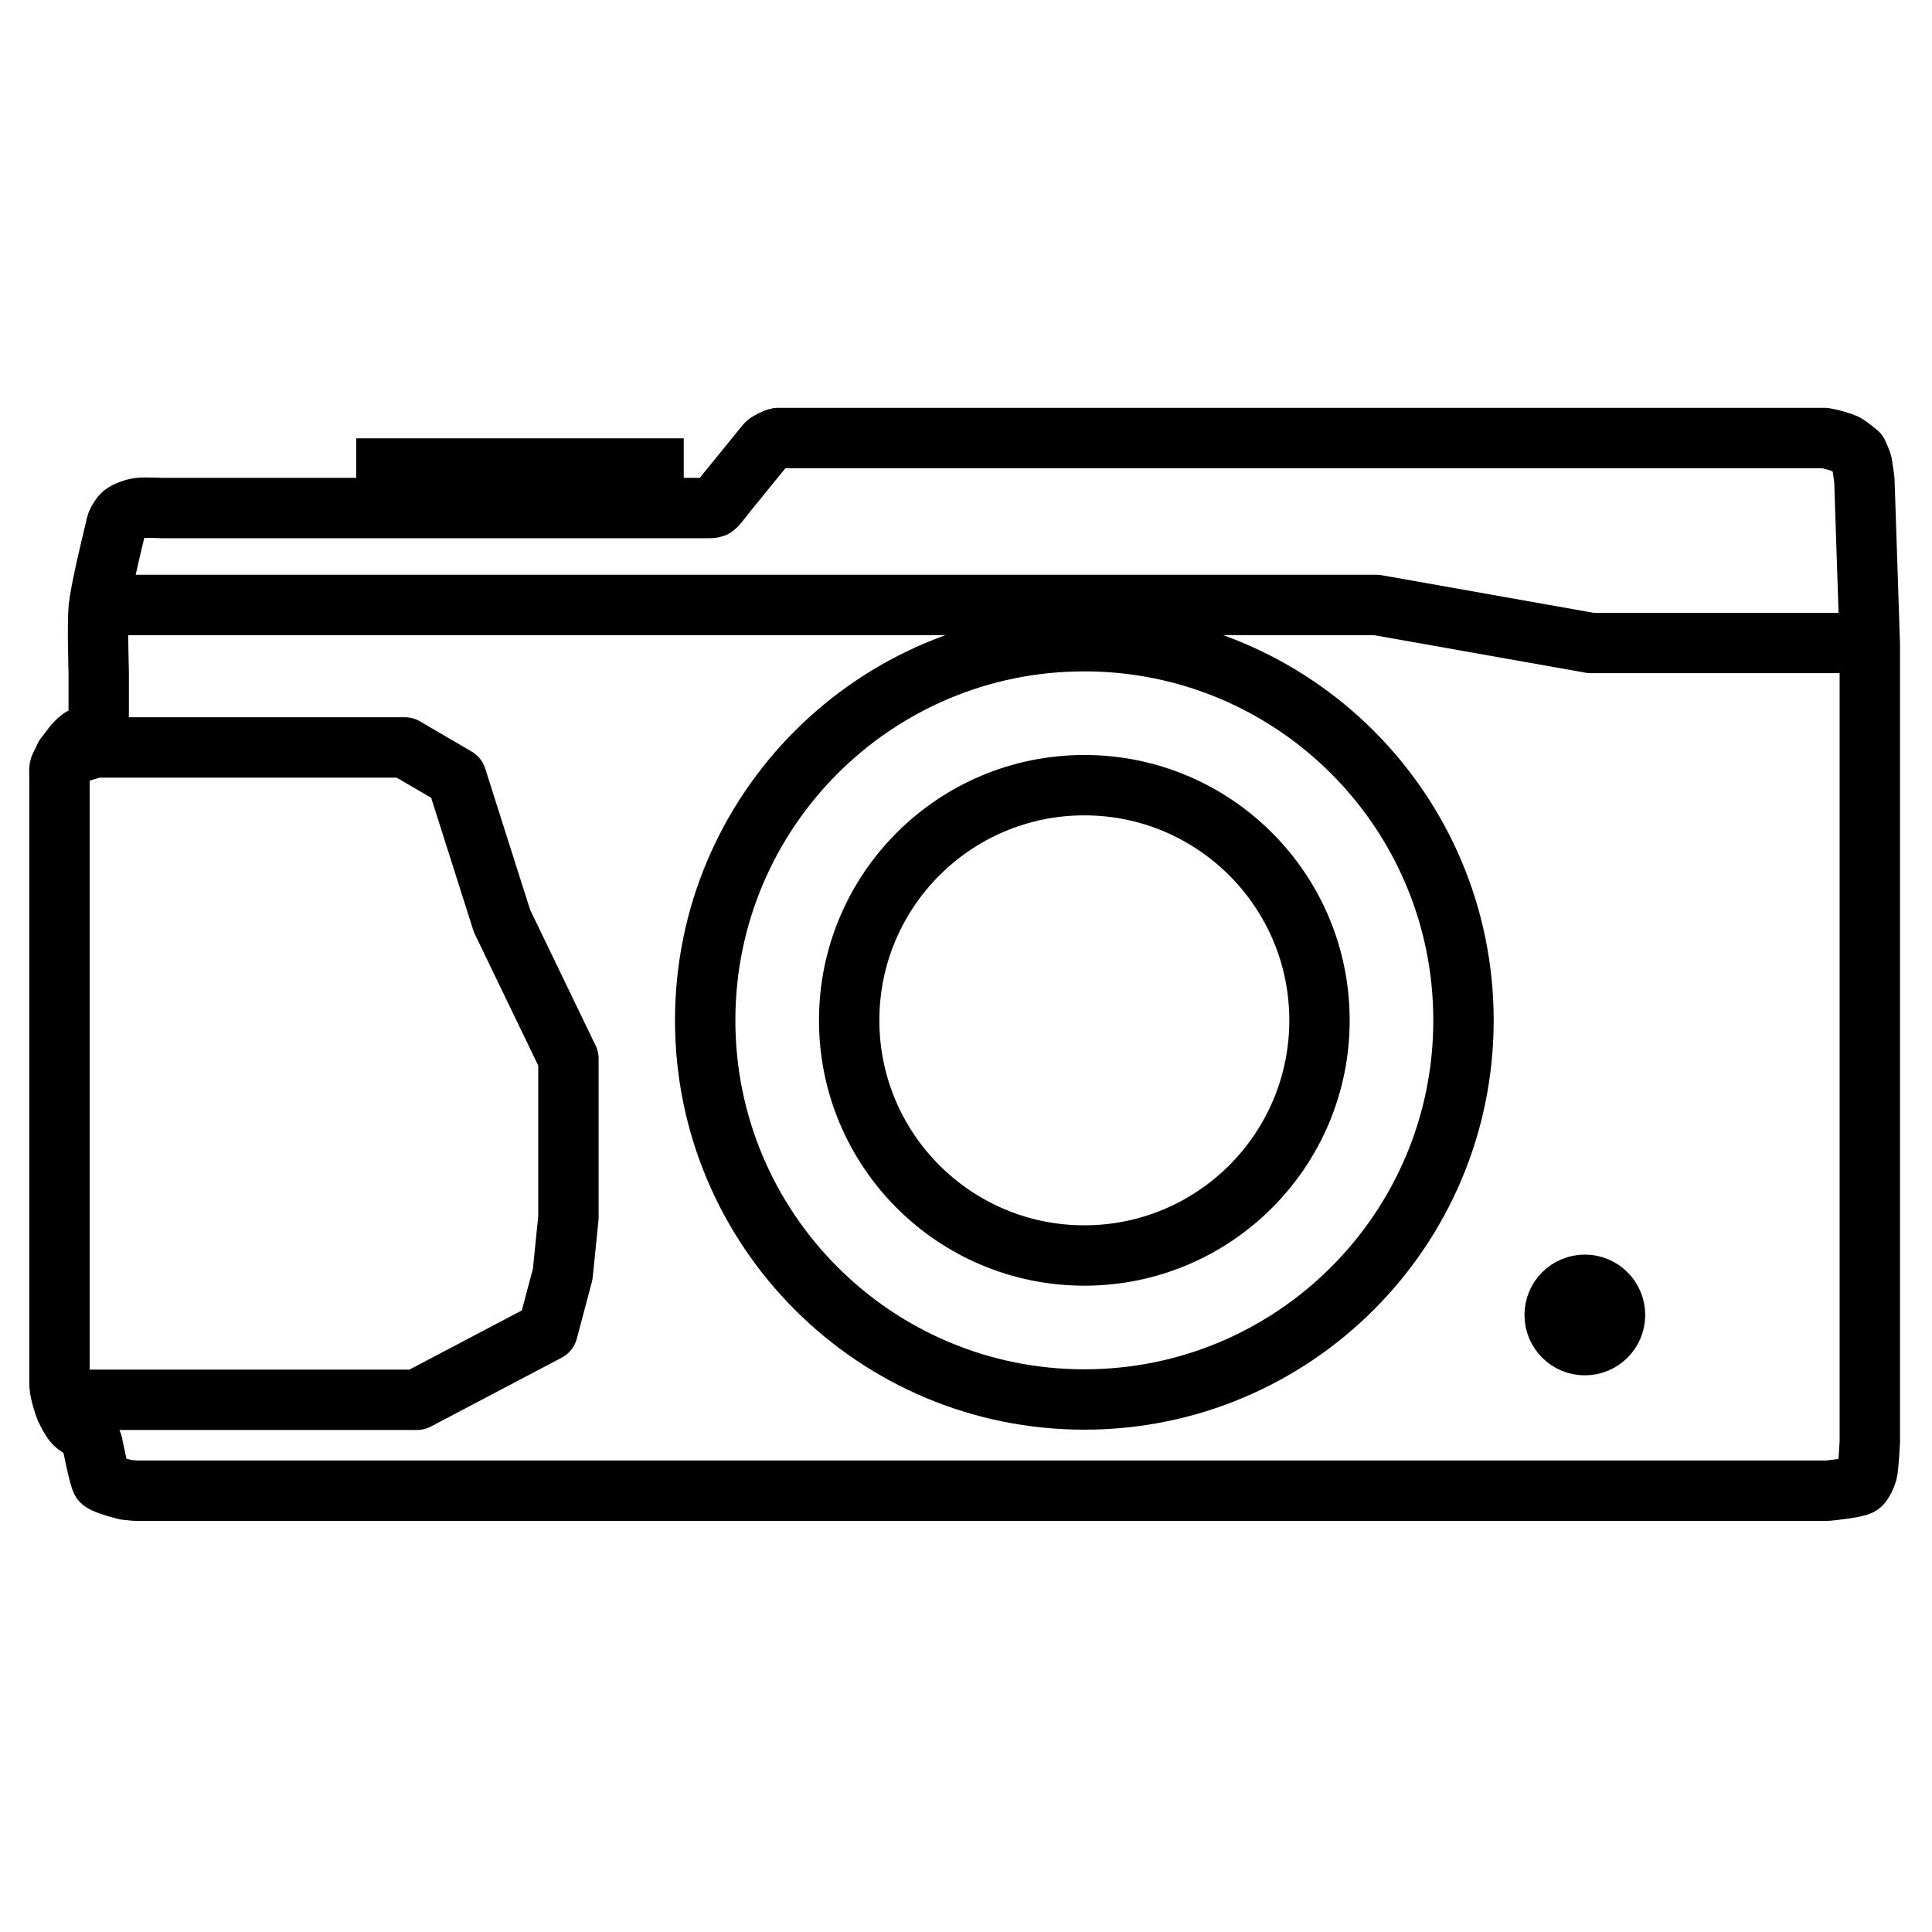
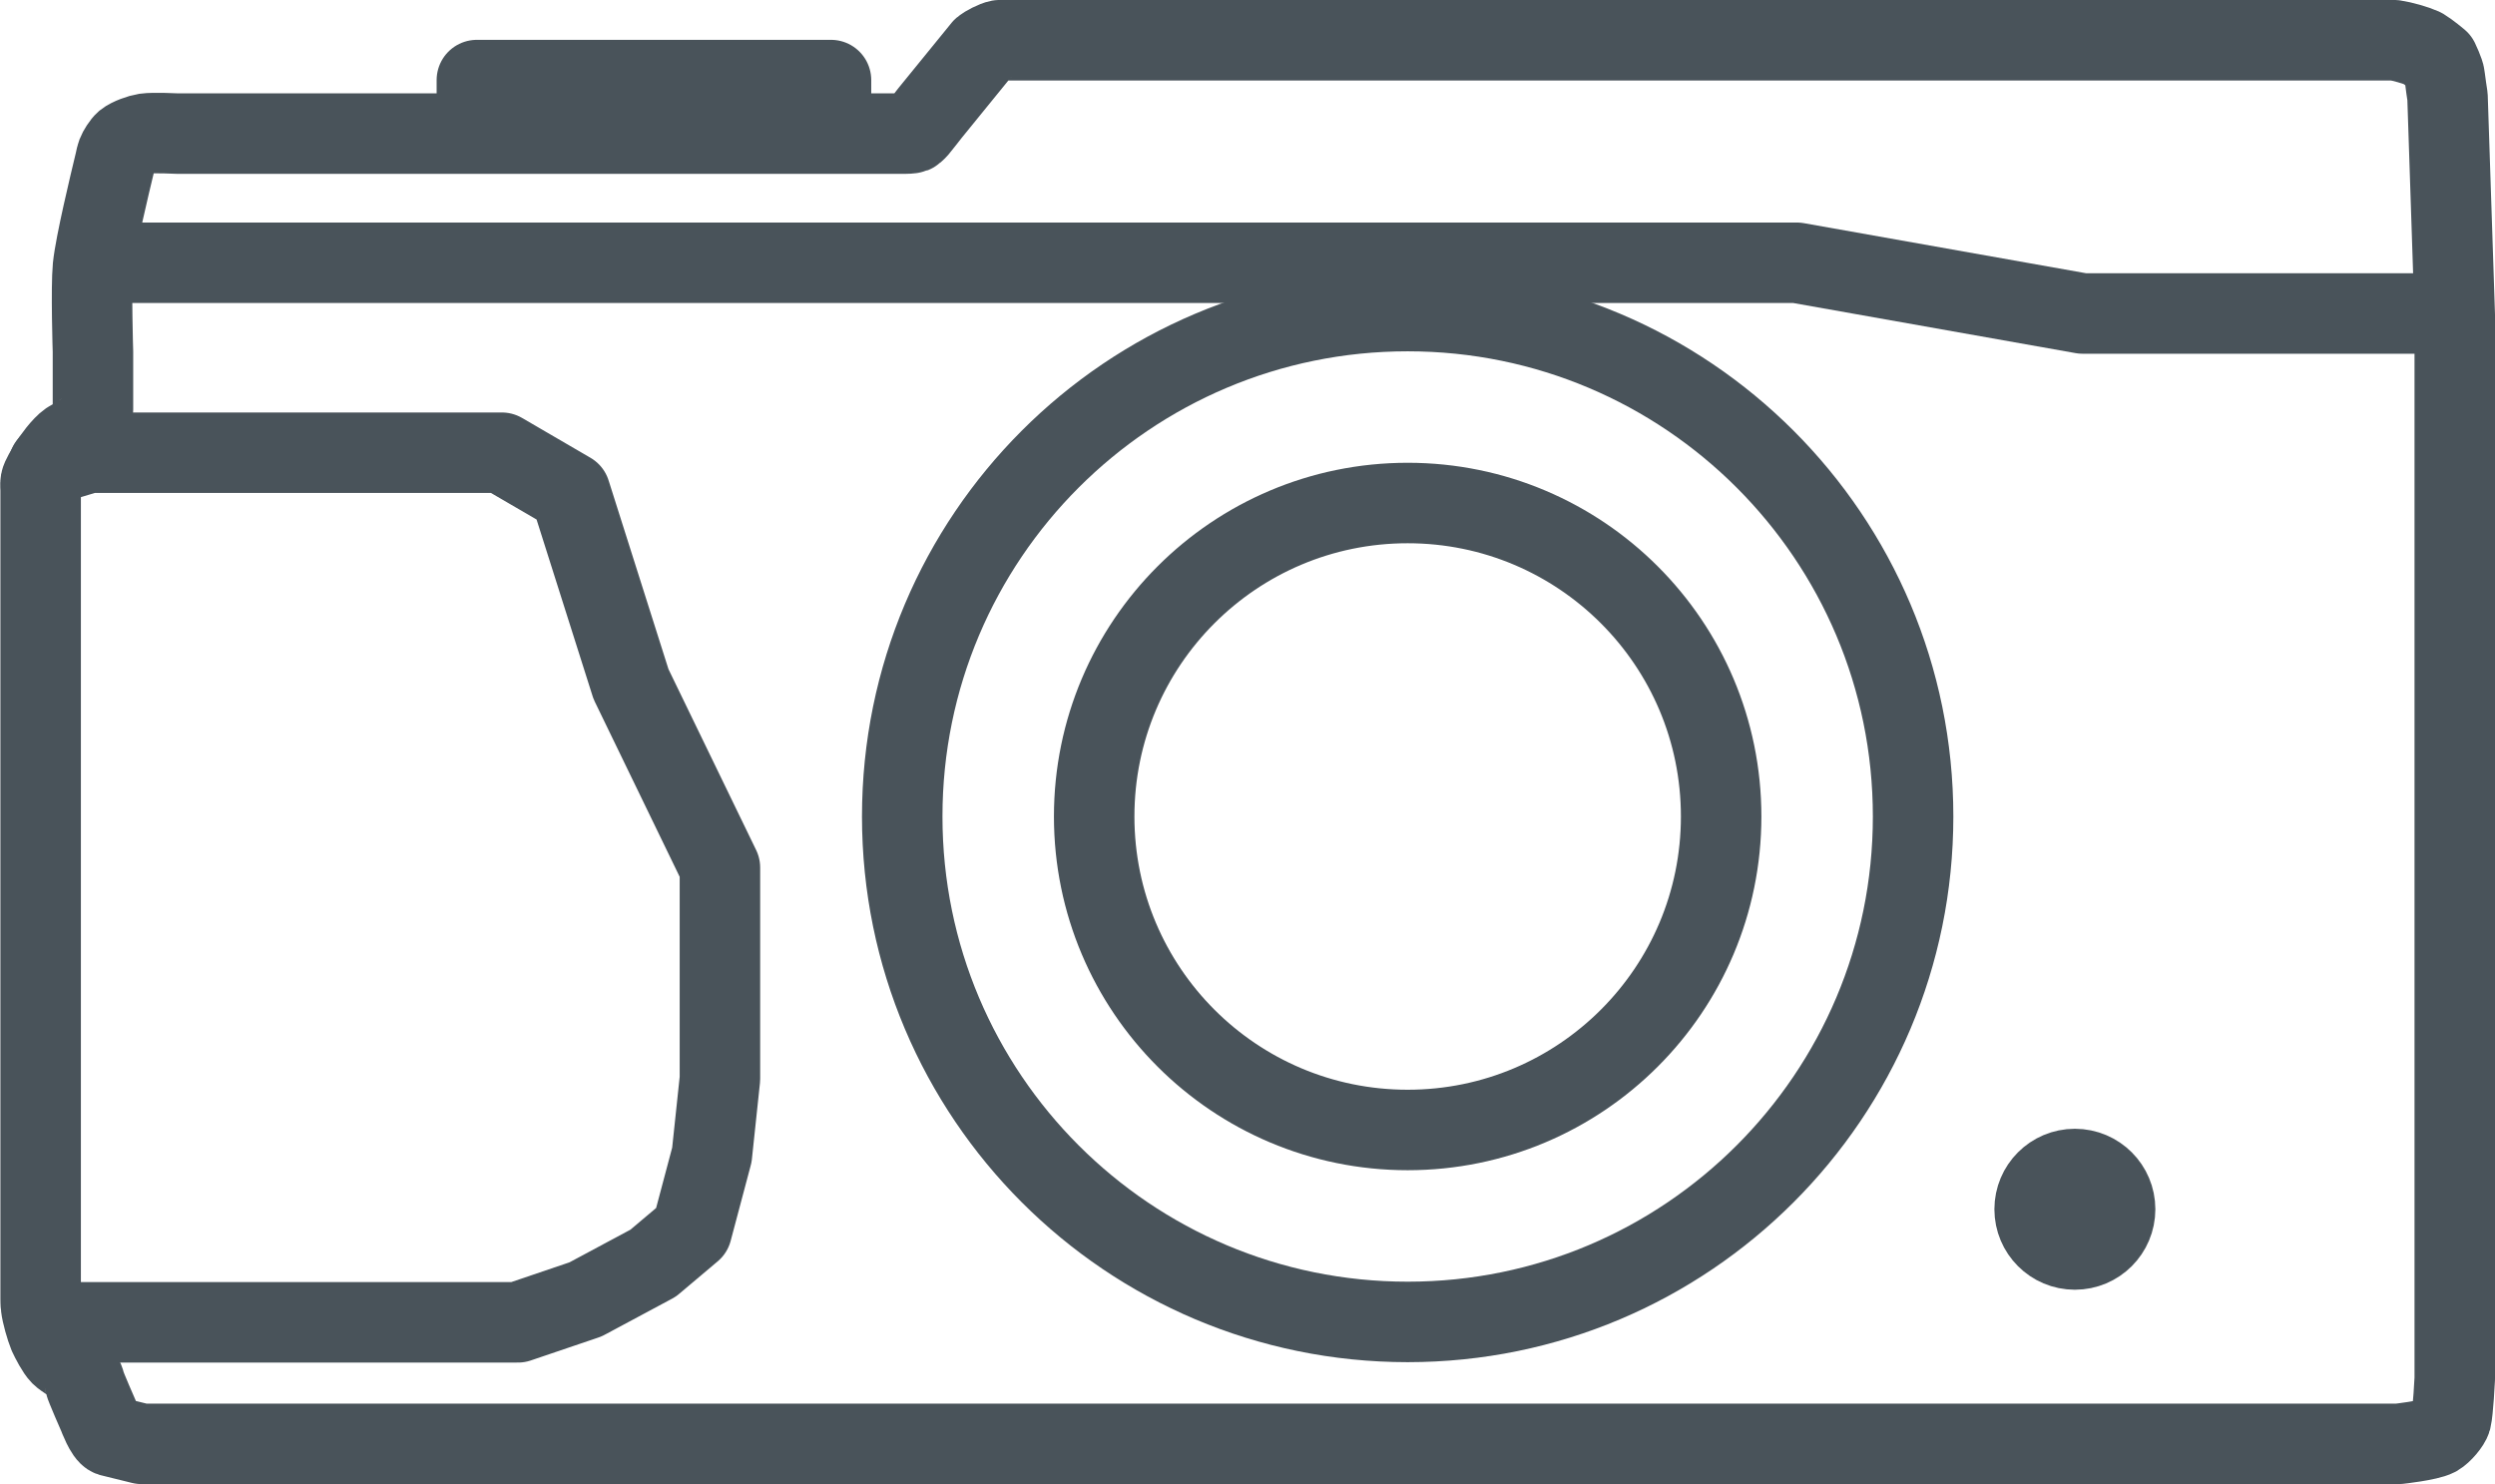
- <svg xmlns="http://www.w3.org/2000/svg" version="1.1" class="svg-fxe2" x="0px" y="0px" viewBox="0 0 640 640" enable-background="new 0 0 640 640" xml:space="preserve">
+ <svg xmlns="http://www.w3.org/2000/svg" version="1.1" class="svg-fxe2" x="0px" y="0px" viewBox="0 0 620 368.7" enable-background="new 0 0 620 368.7" xml:space="preserve">
  <g class="camera">
-     <circle class="outer_lens" fill="none" stroke="#000000" stroke-width="20" stroke-linecap="round" stroke-linejoin="round" stroke-miterlimit="10" cx="359.2" cy="338" r="125.6" />
-     <path class="body" fill="none" stroke="#000000" stroke-width="20" stroke-linecap="round" stroke-linejoin="round" stroke-miterlimit="10" d="     M257.7,145.1C257.7,145.1,257.7,145.1,257.7,145.1c0,0,0.4,0,1,0c13.7,0,160.8,0,160.8,0h165.8c0,0,16.7,0,19.1,0     c2,0.3,5.2,1.2,7,2c1.5,0.9,4,3,4,3s1.4,2.9,1.5,4c0.2,1.1,0.7,5,0.7,5h0l1.8,54.3v3v261.3c0,0-0.4,8.1-0.9,10.1     c-0.3,1.1-1.3,3.3-2.1,4c-1.2,1.1-11,2-11,2H44.7l-3-0.3c0,0-2.3-0.6-3-0.8c-1.3-0.4-4-1.2-5-2c-0.7-0.6-2.9-11.4-3-12.1     c-0.1-0.7-1.3-3.2-2-4c-0.8-0.9-3.1-2.1-4-3c-1-1-2.4-3.7-3-5c-0.7-1.7-1.7-5.2-1.9-7c-0.1-0.5-0.1-2-0.1-2v-201c0,0-0.1-1.5,0-2     c0.2-1.1,1.5-3.1,2-4c1-1.7,3.4-4.9,5-6c0.7-0.4,2.1-1.2,2.8-1.7c0.7-0.4,1.9-1.5,2.2-2.3c0.4-1,1-4,1-4v-14.1c0,0-0.5-15.9,0-21.1     c0.6-5.8,4.2-20.7,5.5-26.1c0.3-1.3,0.3-1.5,0.5-2c0.3-0.8,1.3-2.4,2-3c1.1-0.9,3.7-1.8,5-2c2-0.3,8,0,8,0h177.9h3     c0,0,1.4,0,1.9-0.2c0.4-0.2,1.2-1.1,1.2-1.1c0.6-0.7,3-3.8,3-3.8s12.5-15.4,13.1-16.1C254.3,146.5,256.6,145.3,257.7,145.1z" />
-     <polyline class="top_line" fill="none" stroke="#000000" stroke-width="20" stroke-linejoin="round" stroke-miterlimit="10" points="     33,200.4 456,200.4 527,213 619.5,213  " />
-     <polyline class="grip" fill="none" stroke="#000000" stroke-width="20" stroke-linecap="round" stroke-linejoin="round" stroke-miterlimit="10" points="     21.5,463.7 138.1,463.7 181.4,440.9 186.4,422.1 188.3,403.3 188.3,350.7 166.3,305.1 151.2,257.6 134.1,247.6 31.6,247.6      21.5,250.6  " />
-     <circle class="inner_lens" fill="none" stroke="#000000" stroke-width="20" stroke-linecap="round" stroke-linejoin="round" stroke-miterlimit="10" cx="359.2" cy="338" r="77.9" />
-     <line class="dial" fill="none" stroke="#000000" stroke-width="20" stroke-linecap="square" stroke-linejoin="round" stroke-miterlimit="10" x1="216.5" y1="155.2" x2="128" y2="155.2" />
-     <circle class="switch" stroke="#000000" stroke-width="20" stroke-linejoin="round" stroke-miterlimit="10" cx="525" cy="435.6" r="10" />
+     <circle class="outer_lens" fill="none" stroke="#49535A" stroke-width="20" stroke-linecap="round" stroke-linejoin="round" stroke-miterlimit="10" cx="349.8" cy="202.9" r="125.6" />
+     <path class="body" fill="none" stroke="#49535A" stroke-width="20" stroke-linecap="round" stroke-linejoin="round" stroke-miterlimit="10" d="     M248.3,10L248.3,10c0,0,0.4,0,1,0c13.7,0,160.8,0,160.8,0h165.8c0,0,16.7,0,19.1,0c2,0.3,5.2,1.2,7,2c1.5,0.9,4,3,4,3     s1.4,2.9,1.5,4s0.7,5,0.7,5h0l1.8,54.3v3v261.3c0,0-0.4,8.1-0.9,10.1c-0.3,1.1-2.2,3.4-3.6,4.2c-2.1,1.1-9.5,1.9-9.5,1.9H35.2     c0,0-6.9-1.7-7.7-1.9c-1.3-0.4-3-5-3-5s-3.3-7.5-3.4-8.2c-0.1-0.7-1.3-3.2-2-4c-0.8-0.9-3.1-2.1-4-3c-1-1-2.4-3.7-3-5     c-0.7-1.7-1.7-5.2-1.9-7c-0.1-0.5-0.1-2-0.1-2v-201c0,0-0.1-1.5,0-2c0.2-1.1,1.5-3.1,2-4c1-1.7,3.4-4.9,5-6     c0.7-0.4,2.1-1.2,2.8-1.7c0.7-0.4,1.9-1.5,2.2-2.3c0.4-1,1-4,1-4V87.4c0,0-0.5-15.9,0-21.1c0.6-5.8,4.2-20.7,5.5-26.1     c0.3-1.3,0.3-1.5,0.5-2c0.3-0.8,1.3-2.4,2-3c1.1-0.9,3.7-1.8,5-2c2-0.3,8,0,8,0h177.9h3c0,0,1.4,0,1.9-0.2c0.4-0.2,1.2-1.1,1.2-1.1     c0.6-0.7,3-3.8,3-3.8s12.5-15.4,13.1-16.1C244.9,11.4,247.2,10.2,248.3,10z" />
+     <polyline class="top_line" fill="none" stroke="#49535A" stroke-width="20" stroke-linejoin="round" stroke-miterlimit="10" points="     23.5,65.3 446.5,65.3 517.5,77.9 610.1,77.9  " />
+     <polyline class="grip" fill="none" stroke="#49535A" stroke-width="20" stroke-linecap="round" stroke-linejoin="round" stroke-miterlimit="10" points="     12,328.6 128.7,328.6 145.5,322.9 162.3,313.9 171.9,305.8 176.9,287 178.9,268.1 178.9,215.6 156.8,170 141.7,122.4 124.7,112.5      22.1,112.5 12.1,115.5   " />
+     <circle class="inner_lens" fill="none" stroke="#49535A" stroke-width="20" stroke-linecap="round" stroke-linejoin="round" stroke-miterlimit="10" cx="349.8" cy="202.9" r="77.9" />
+     <polyline class="dial_1_" fill="none" stroke="#49535A" stroke-width="20" stroke-linecap="square" stroke-linejoin="round" stroke-miterlimit="10" points="     206.5,32.9 206.5,19.9 118.5,19.9 118.5,31.9   " />
+     <circle class="switch" fill="none" stroke="#49535A" stroke-width="20" stroke-linejoin="round" stroke-miterlimit="10" cx="515.6" cy="300.5" r="10" />
  </g>
</svg>
